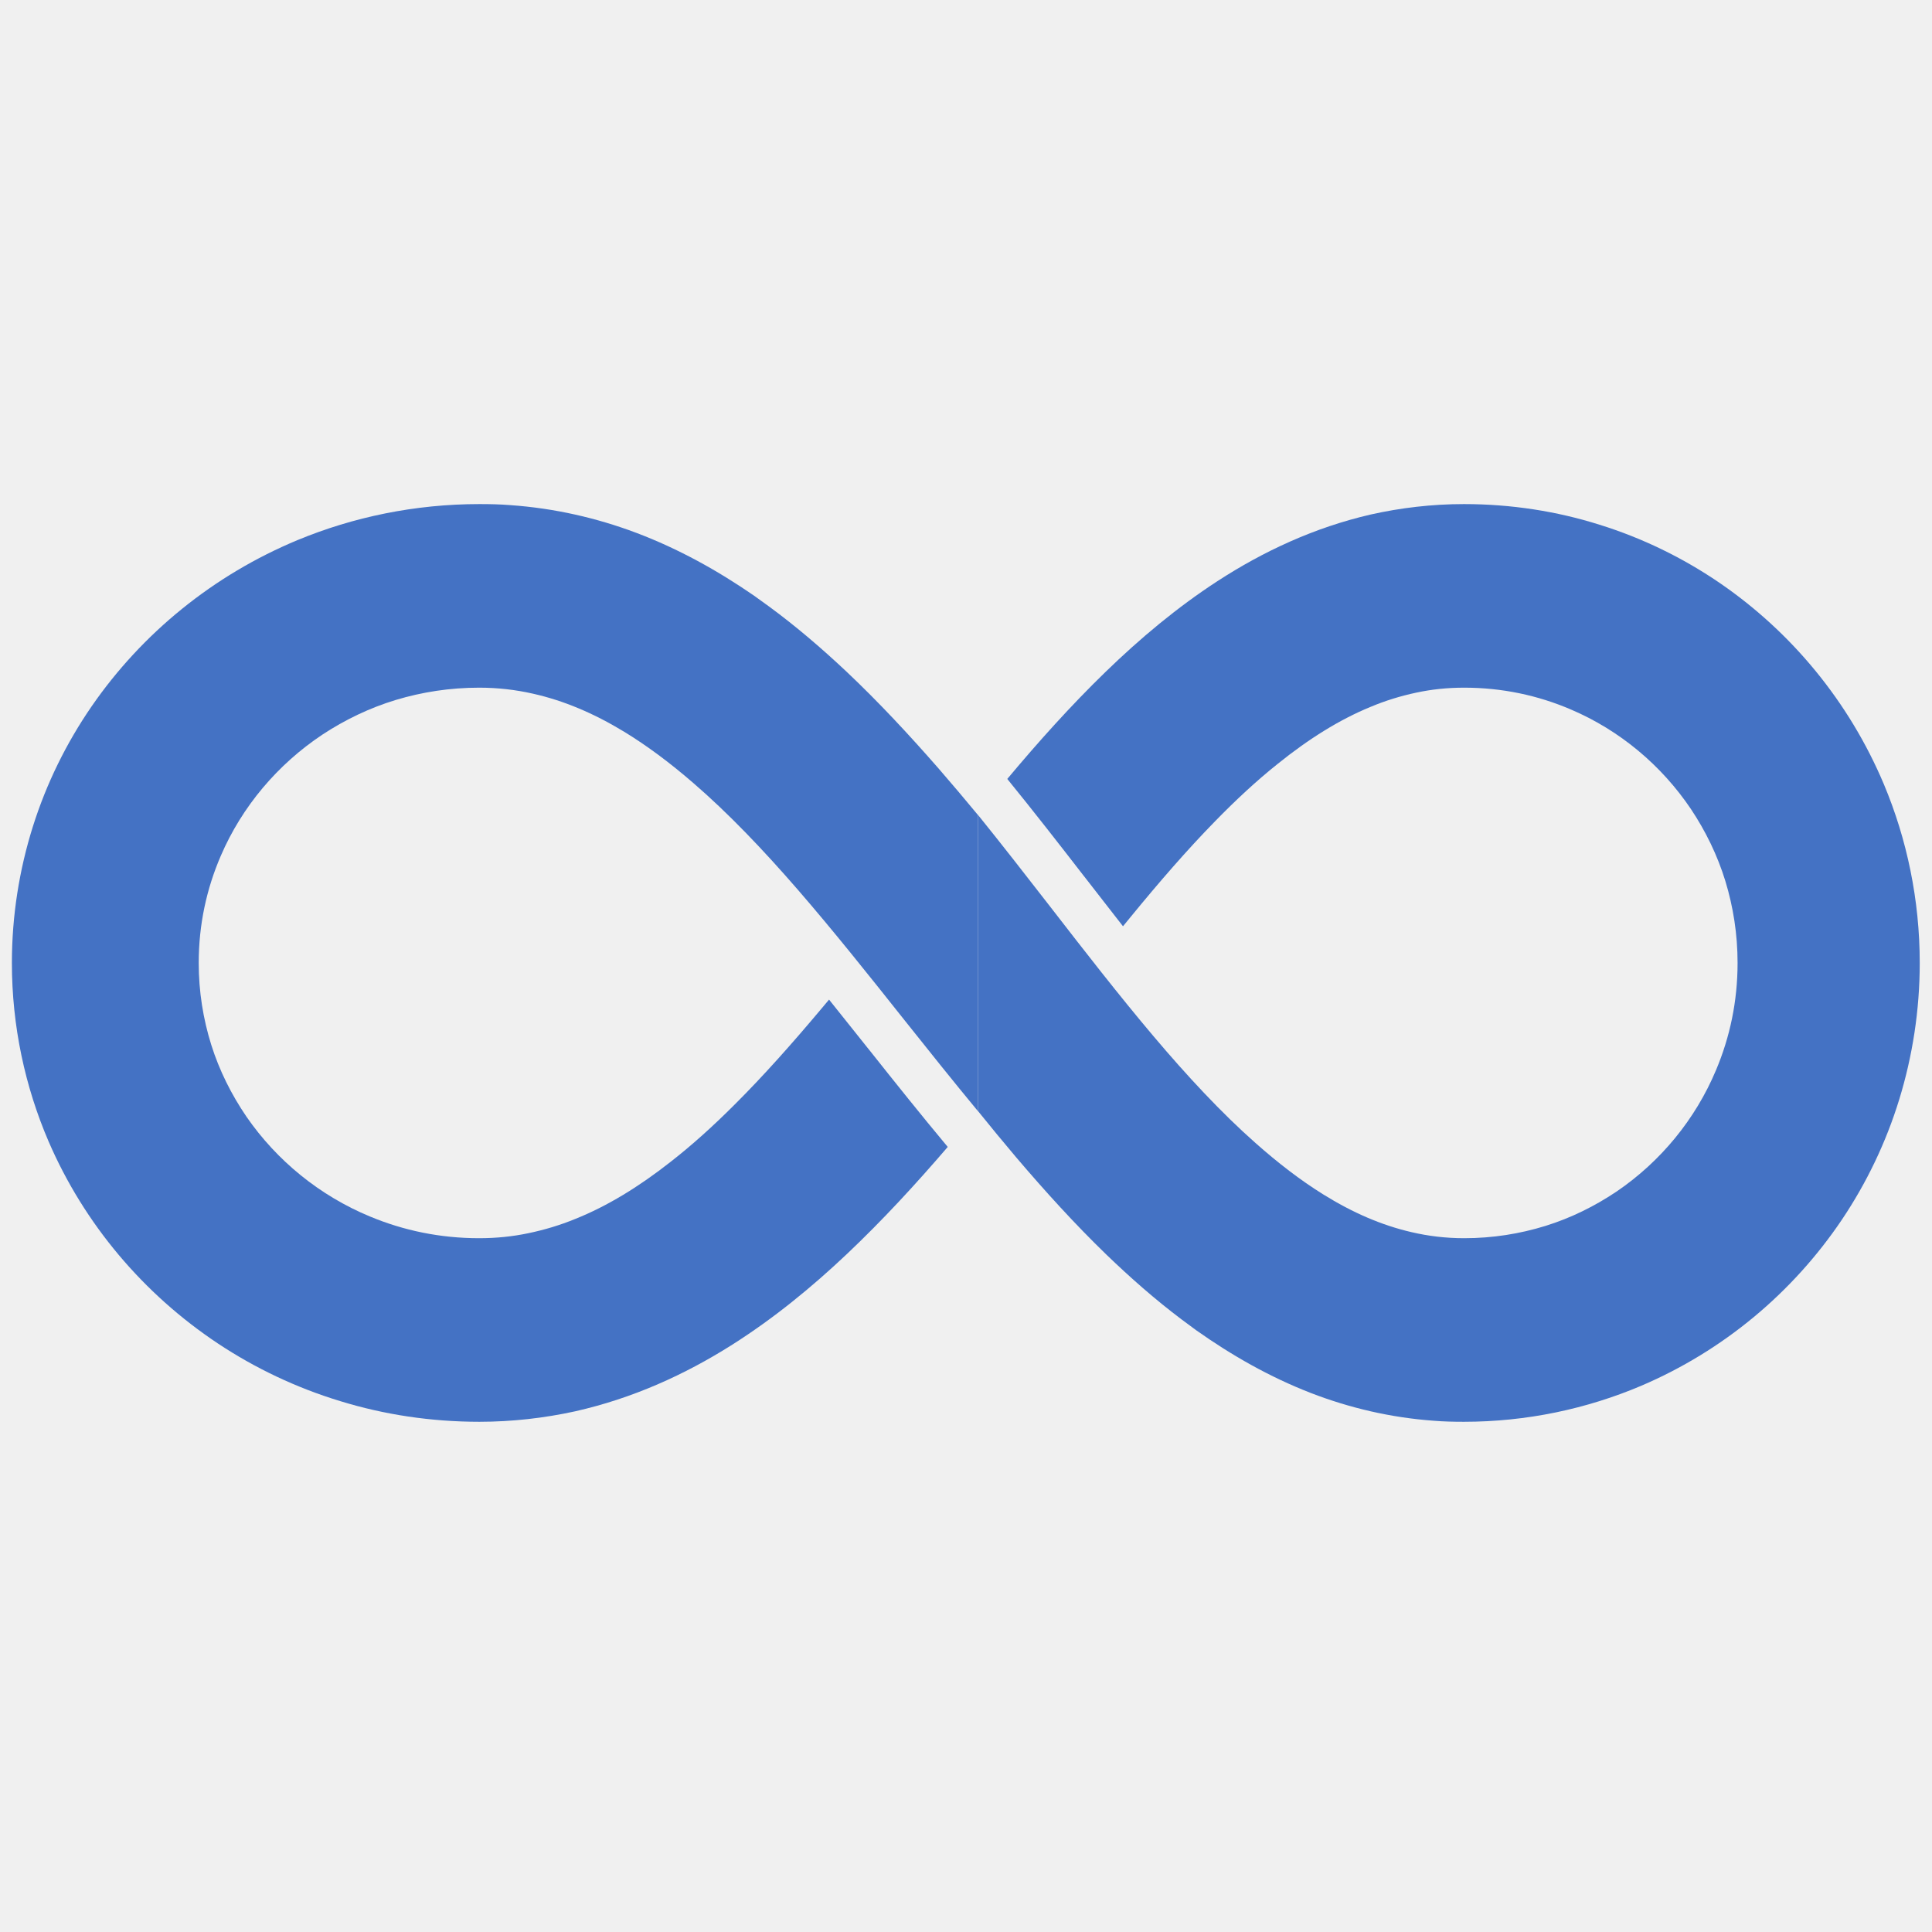
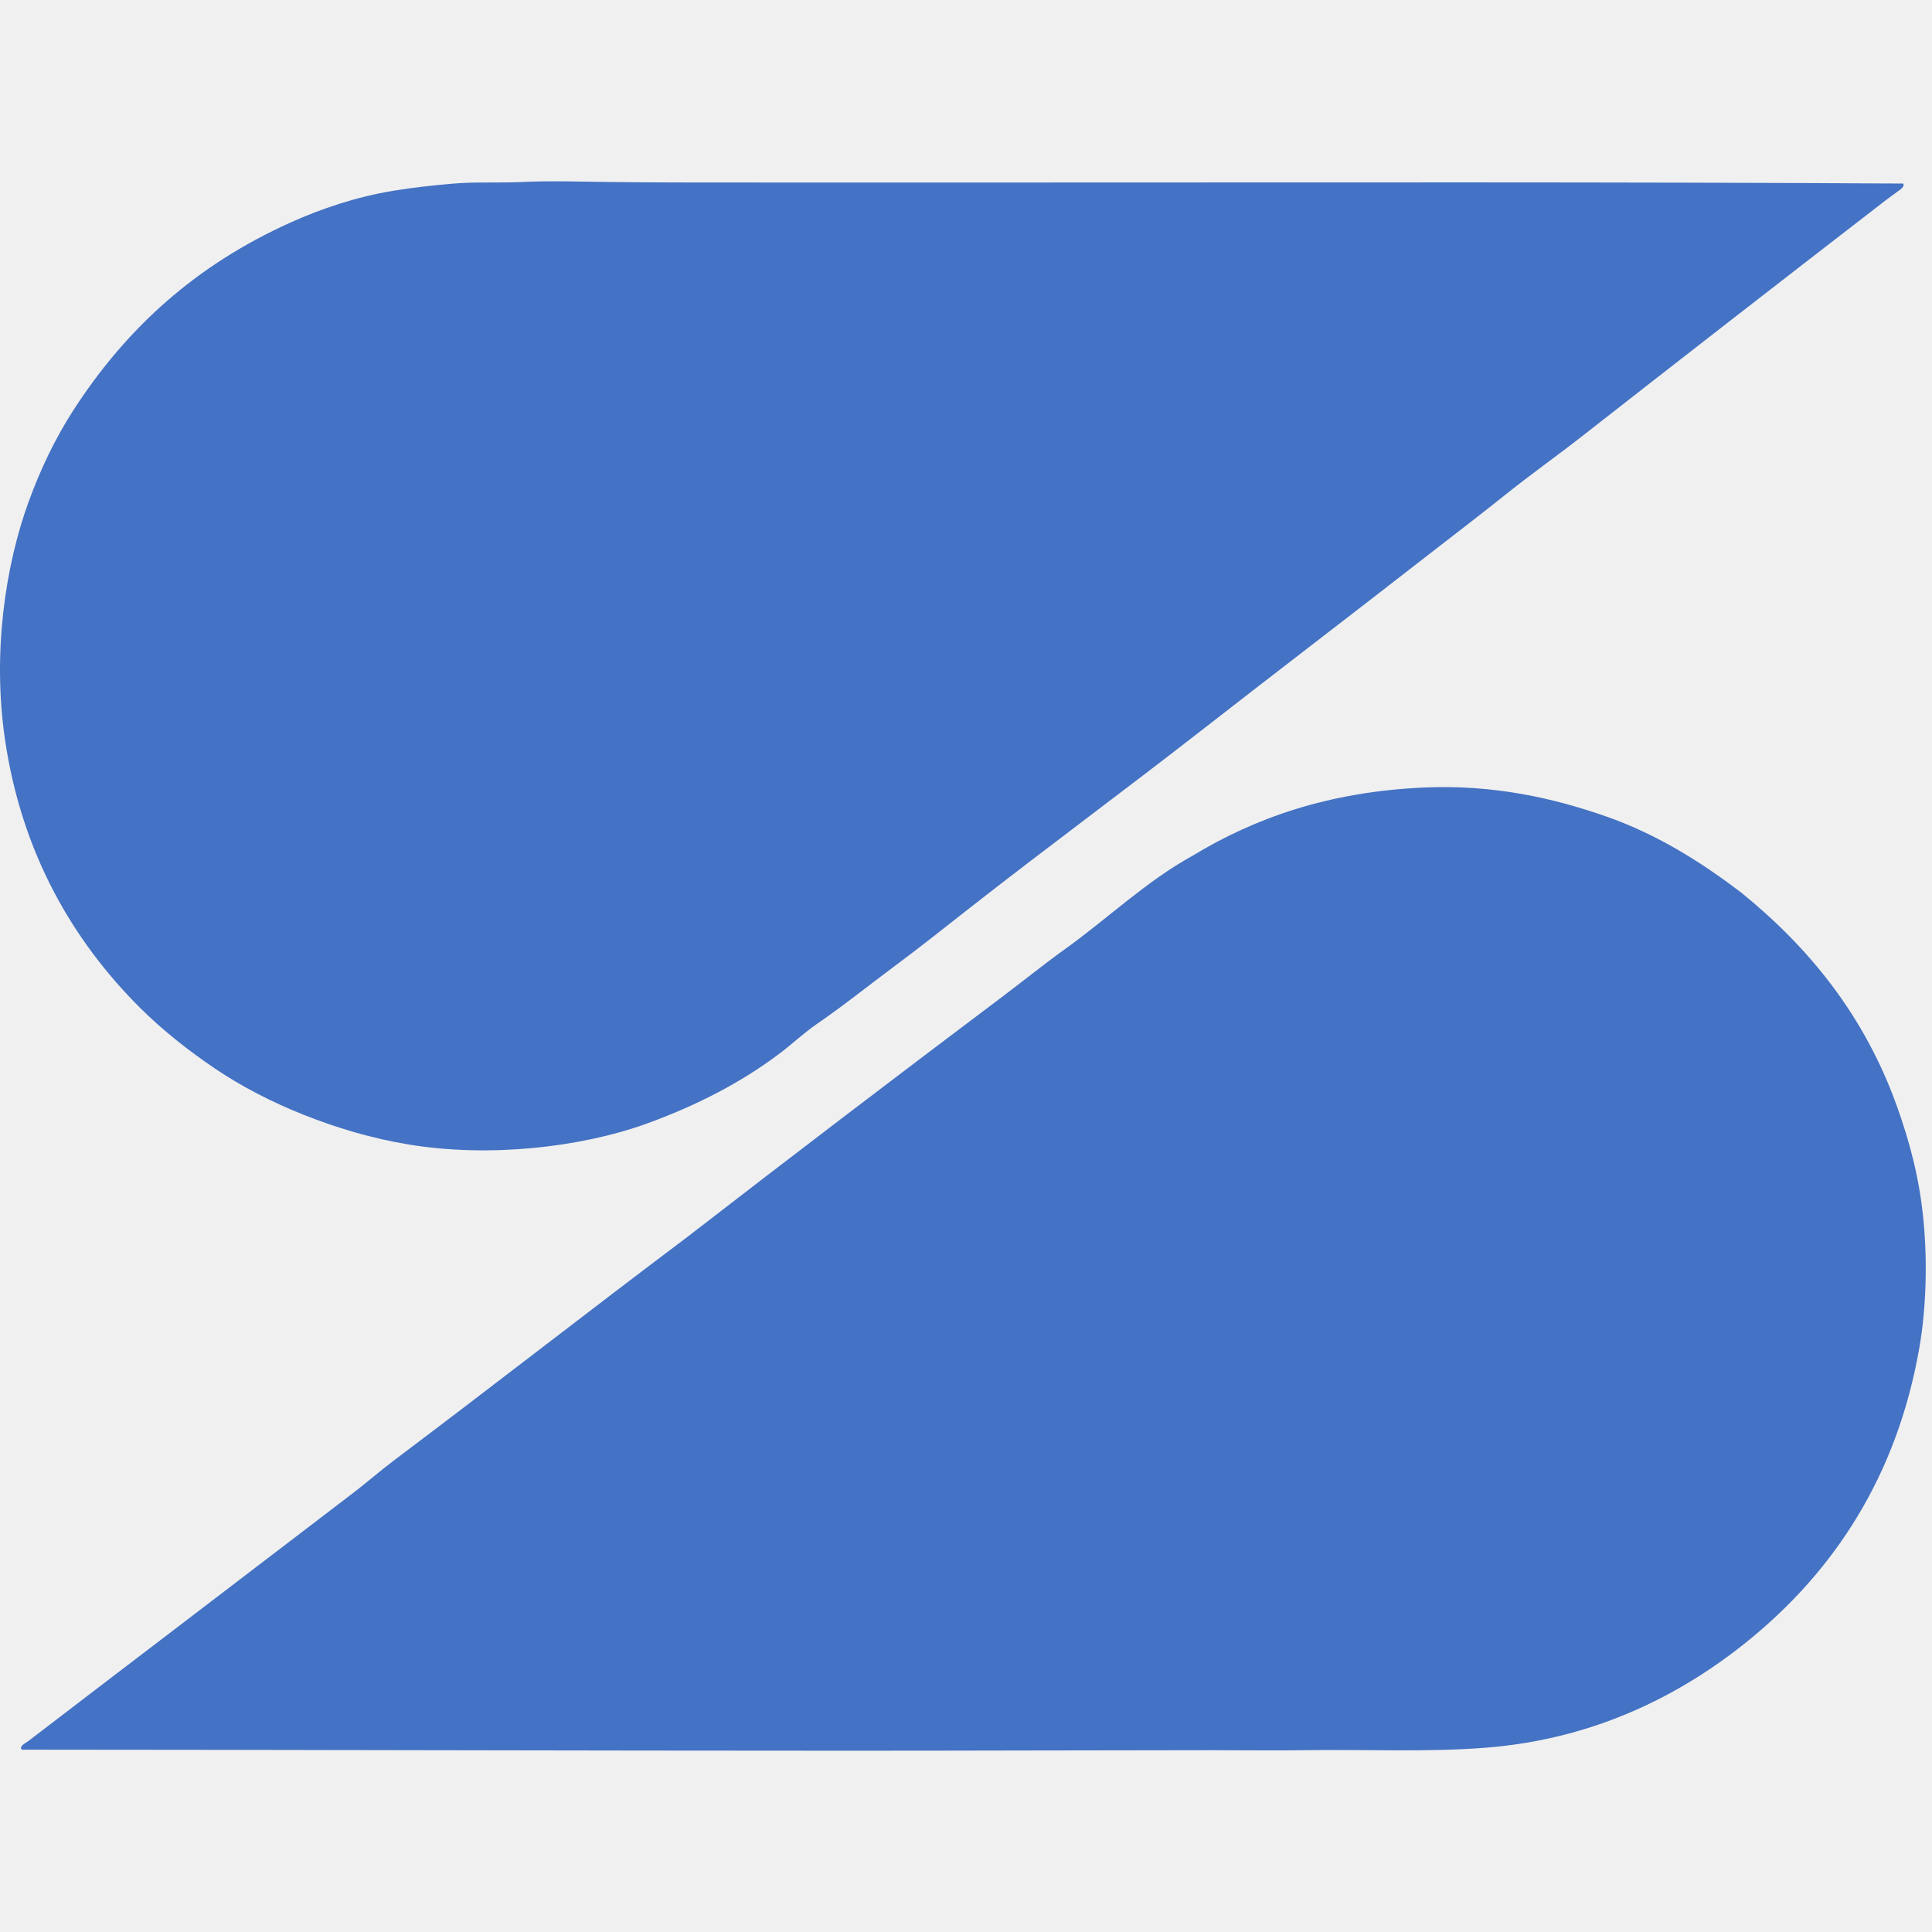
- <svg xmlns="http://www.w3.org/2000/svg" viewBox="0 0 240 240" fill="none">
+ <svg xmlns="http://www.w3.org/2000/svg" width="309" height="309" viewBox="0 0 309 309" fill="none">
  <style>
    .s { fill: #4472C4 }
    @media (prefers-color-scheme: dark) {
      .s { fill: #D9E1F2 }
    }
  </style>
-   <path class="s" d="M181.853 176.619C180.594 176.619 179.334 176.593 178.1 176.49C172.725 176.101 167.608 174.885 162.851 173.047C157.708 171.054 153.002 168.362 148.605 165.255C147.988 164.79 147.371 164.35 146.753 163.884C143.488 161.425 140.402 158.706 137.445 155.858C133.511 152.053 129.808 147.964 126.234 143.77C124.623 141.868 123.04 139.941 121.477 138.004L121.477 101.215C124.519 104.987 127.483 108.797 130.4 112.552C134.745 118.169 139.013 123.657 143.256 128.679C147.499 133.701 151.742 138.257 155.96 141.984C158.788 144.495 161.565 146.618 164.342 148.352C168.045 150.656 171.645 152.209 175.348 153.063C177.456 153.555 179.616 153.814 181.879 153.814C185.428 153.814 188.797 153.27 191.986 152.286C195.148 151.303 198.131 149.827 200.857 147.99C206.283 144.288 210.603 139.059 213.174 132.924C214.897 128.835 215.848 124.382 215.848 119.619C215.848 116.047 215.308 112.656 214.33 109.447C213.353 106.263 211.888 103.259 210.062 100.515C206.385 95.053 201.19 90.704 195.096 88.116C191.034 86.382 186.611 85.425 181.879 85.425C179.796 85.425 177.842 85.632 175.914 86.046C173.985 86.46 172.108 87.029 170.205 87.832C166.425 89.385 162.593 91.766 158.711 94.898C156.114 96.969 153.516 99.377 150.919 102.043C147.448 105.59 143.976 109.602 140.479 113.873C140.145 114.261 139.837 114.675 139.502 115.064C137.934 113.07 136.391 111.051 134.848 109.083L134.642 108.824C131.556 104.838 128.393 100.774 125.128 96.762C128.985 92.155 133.022 87.651 137.317 83.483C141.611 79.316 146.214 75.458 151.228 72.197C156.963 68.469 163.314 65.518 170.283 63.913C173.985 63.085 177.868 62.619 181.853 62.619C187.691 62.619 193.374 63.499 198.697 65.182C204.02 66.838 209.008 69.272 213.534 72.352C222.559 78.513 229.708 87.185 234.028 97.436C236.883 104.243 238.477 111.776 238.477 119.619C238.477 125.495 237.577 131.216 235.931 136.574C234.285 141.932 231.868 146.954 228.808 151.51C222.688 160.595 214.074 167.792 203.891 172.141C197.128 175.014 189.645 176.619 181.853 176.619Z" />
-   <path class="s" d="M59.552 62.619C60.844 62.619 62.136 62.645 63.401 62.749C68.914 63.137 74.162 64.353 79.041 66.191C84.316 68.184 89.142 70.877 93.652 73.983C94.285 74.449 94.919 74.888 95.552 75.355C98.901 77.814 102.066 80.532 105.099 83.38C109.134 87.185 112.932 91.275 116.597 95.468C118.25 97.37 119.873 99.298 121.477 101.235L121.477 138.023C118.356 134.251 115.316 130.442 112.325 126.686C107.868 121.069 103.49 115.581 99.139 110.559C94.787 105.538 90.435 100.982 86.109 97.254C83.208 94.743 80.36 92.621 77.512 90.886C73.714 88.583 70.022 87.03 66.224 86.175C64.062 85.683 61.846 85.425 59.525 85.425C55.886 85.425 52.43 85.968 49.16 86.952C45.916 87.936 42.856 89.411 40.061 91.249C34.496 94.95 30.065 100.179 27.428 106.314C25.661 110.404 24.686 114.856 24.686 119.619C24.686 123.191 25.24 126.582 26.242 129.792C27.244 132.976 28.747 135.979 30.62 138.723C34.391 144.185 39.719 148.534 45.969 151.122C50.136 152.857 54.672 153.814 59.525 153.814C61.661 153.813 63.665 153.607 65.643 153.192C67.621 152.778 69.547 152.209 71.499 151.406C75.376 149.853 79.305 147.472 83.288 144.34C85.951 142.269 88.615 139.861 91.279 137.195C94.839 133.649 98.4 129.637 101.987 125.366C102.33 124.977 102.646 124.563 102.988 124.175C104.597 126.168 106.18 128.188 107.763 130.155L107.974 130.414C111.138 134.4 114.382 138.464 117.732 142.476C113.776 147.084 109.635 151.588 105.23 155.755C100.826 159.923 96.105 163.78 90.962 167.042C85.081 170.769 78.566 173.72 71.419 175.325C67.621 176.153 63.639 176.619 59.552 176.619C53.565 176.619 47.736 175.739 42.276 174.056C36.817 172.4 31.701 169.966 27.059 166.886C17.802 160.725 10.47 152.053 6.039 141.803C3.111 134.995 1.477 127.462 1.477 119.619C1.477 113.743 2.399 108.023 4.087 102.664C5.775 97.306 8.254 92.284 11.393 87.729C17.669 78.643 26.505 71.446 36.949 67.097C43.885 64.224 51.56 62.619 59.552 62.619Z" />
+   <path class="s" fill-rule="evenodd" clip-rule="evenodd" d="M304.4 29.356C304.684 29.935 303.791 30.392 303.327 30.753C302.791 31.17 302.204 31.571 301.759 31.906C285.397 44.535 269.217 57.106 253.051 69.757C248.991 72.933 244.769 75.916 240.75 79.139C236.75 82.347 232.662 85.448 228.616 88.602C216.484 98.057 204.225 107.413 192.044 116.908C179.925 126.355 167.503 135.508 155.309 145.052C151.288 148.197 147.257 151.426 143.09 154.514C138.957 157.577 134.963 160.807 130.706 163.729C128.555 165.207 126.7 166.98 124.681 168.503C118.56 173.114 111.431 176.811 103.463 179.696C92.77 183.564 78.192 185.14 65.489 183.07C59.355 182.068 53.798 180.369 48.564 178.296C43.401 176.251 38.513 173.698 34.365 170.891C30.156 168.041 26.044 164.815 22.395 161.18C11.714 150.54 3.42 136.468 0.766 118.061C-1.196 104.466 0.806 90.637 4.563 80.291C6.452 75.088 8.838 70.11 11.661 65.726C20.248 52.397 31.376 42.396 46.418 35.609C51.369 33.375 57 31.478 62.929 30.506C66.02 30.002 69.135 29.651 72.588 29.356C75.918 29.071 79.765 29.281 83.485 29.109C88.077 28.893 92.799 29.056 97.436 29.109C106.44 29.213 115.575 29.191 125.091 29.191C139.09 29.191 152.638 29.191 166.368 29.191C212.721 29.194 257.924 29.083 304.4 29.356Z" fill="white" />
+   <path class="s" fill-rule="evenodd" clip-rule="evenodd" d="M3.488 279.838C2.981 279.293 4.132 278.767 4.563 278.438C21.761 265.266 39.262 251.963 56.489 238.777C58.722 237.068 60.846 235.201 63.093 233.512C78.686 221.786 94.347 209.551 109.985 197.797C126.665 184.885 143.358 172.169 160.26 159.452C163.638 156.911 166.916 154.249 170.332 151.8C177.195 146.877 183.33 140.935 190.806 136.824C200.731 130.81 212.443 126.673 227.543 125.962C238.82 125.43 248.482 127.648 256.848 130.57C265.245 133.501 272.31 138.066 278.477 142.749C289.375 151.588 298.213 162.444 303.41 176.982C305.393 182.533 306.957 188.255 307.62 195.002C308.28 201.702 308.093 209.195 306.959 215.656C303.377 236.088 293.36 251.202 279.716 262.312C269.034 271.011 255.194 278.112 237.779 279.512C228.344 280.271 218.475 279.769 208.554 279.923C203.656 279.998 198.752 279.923 193.859 279.923C174.486 279.929 155.586 280.005 136.072 280.005C91.823 280.003 47.482 279.859 3.488 279.838Z" fill="white" />
</svg>
